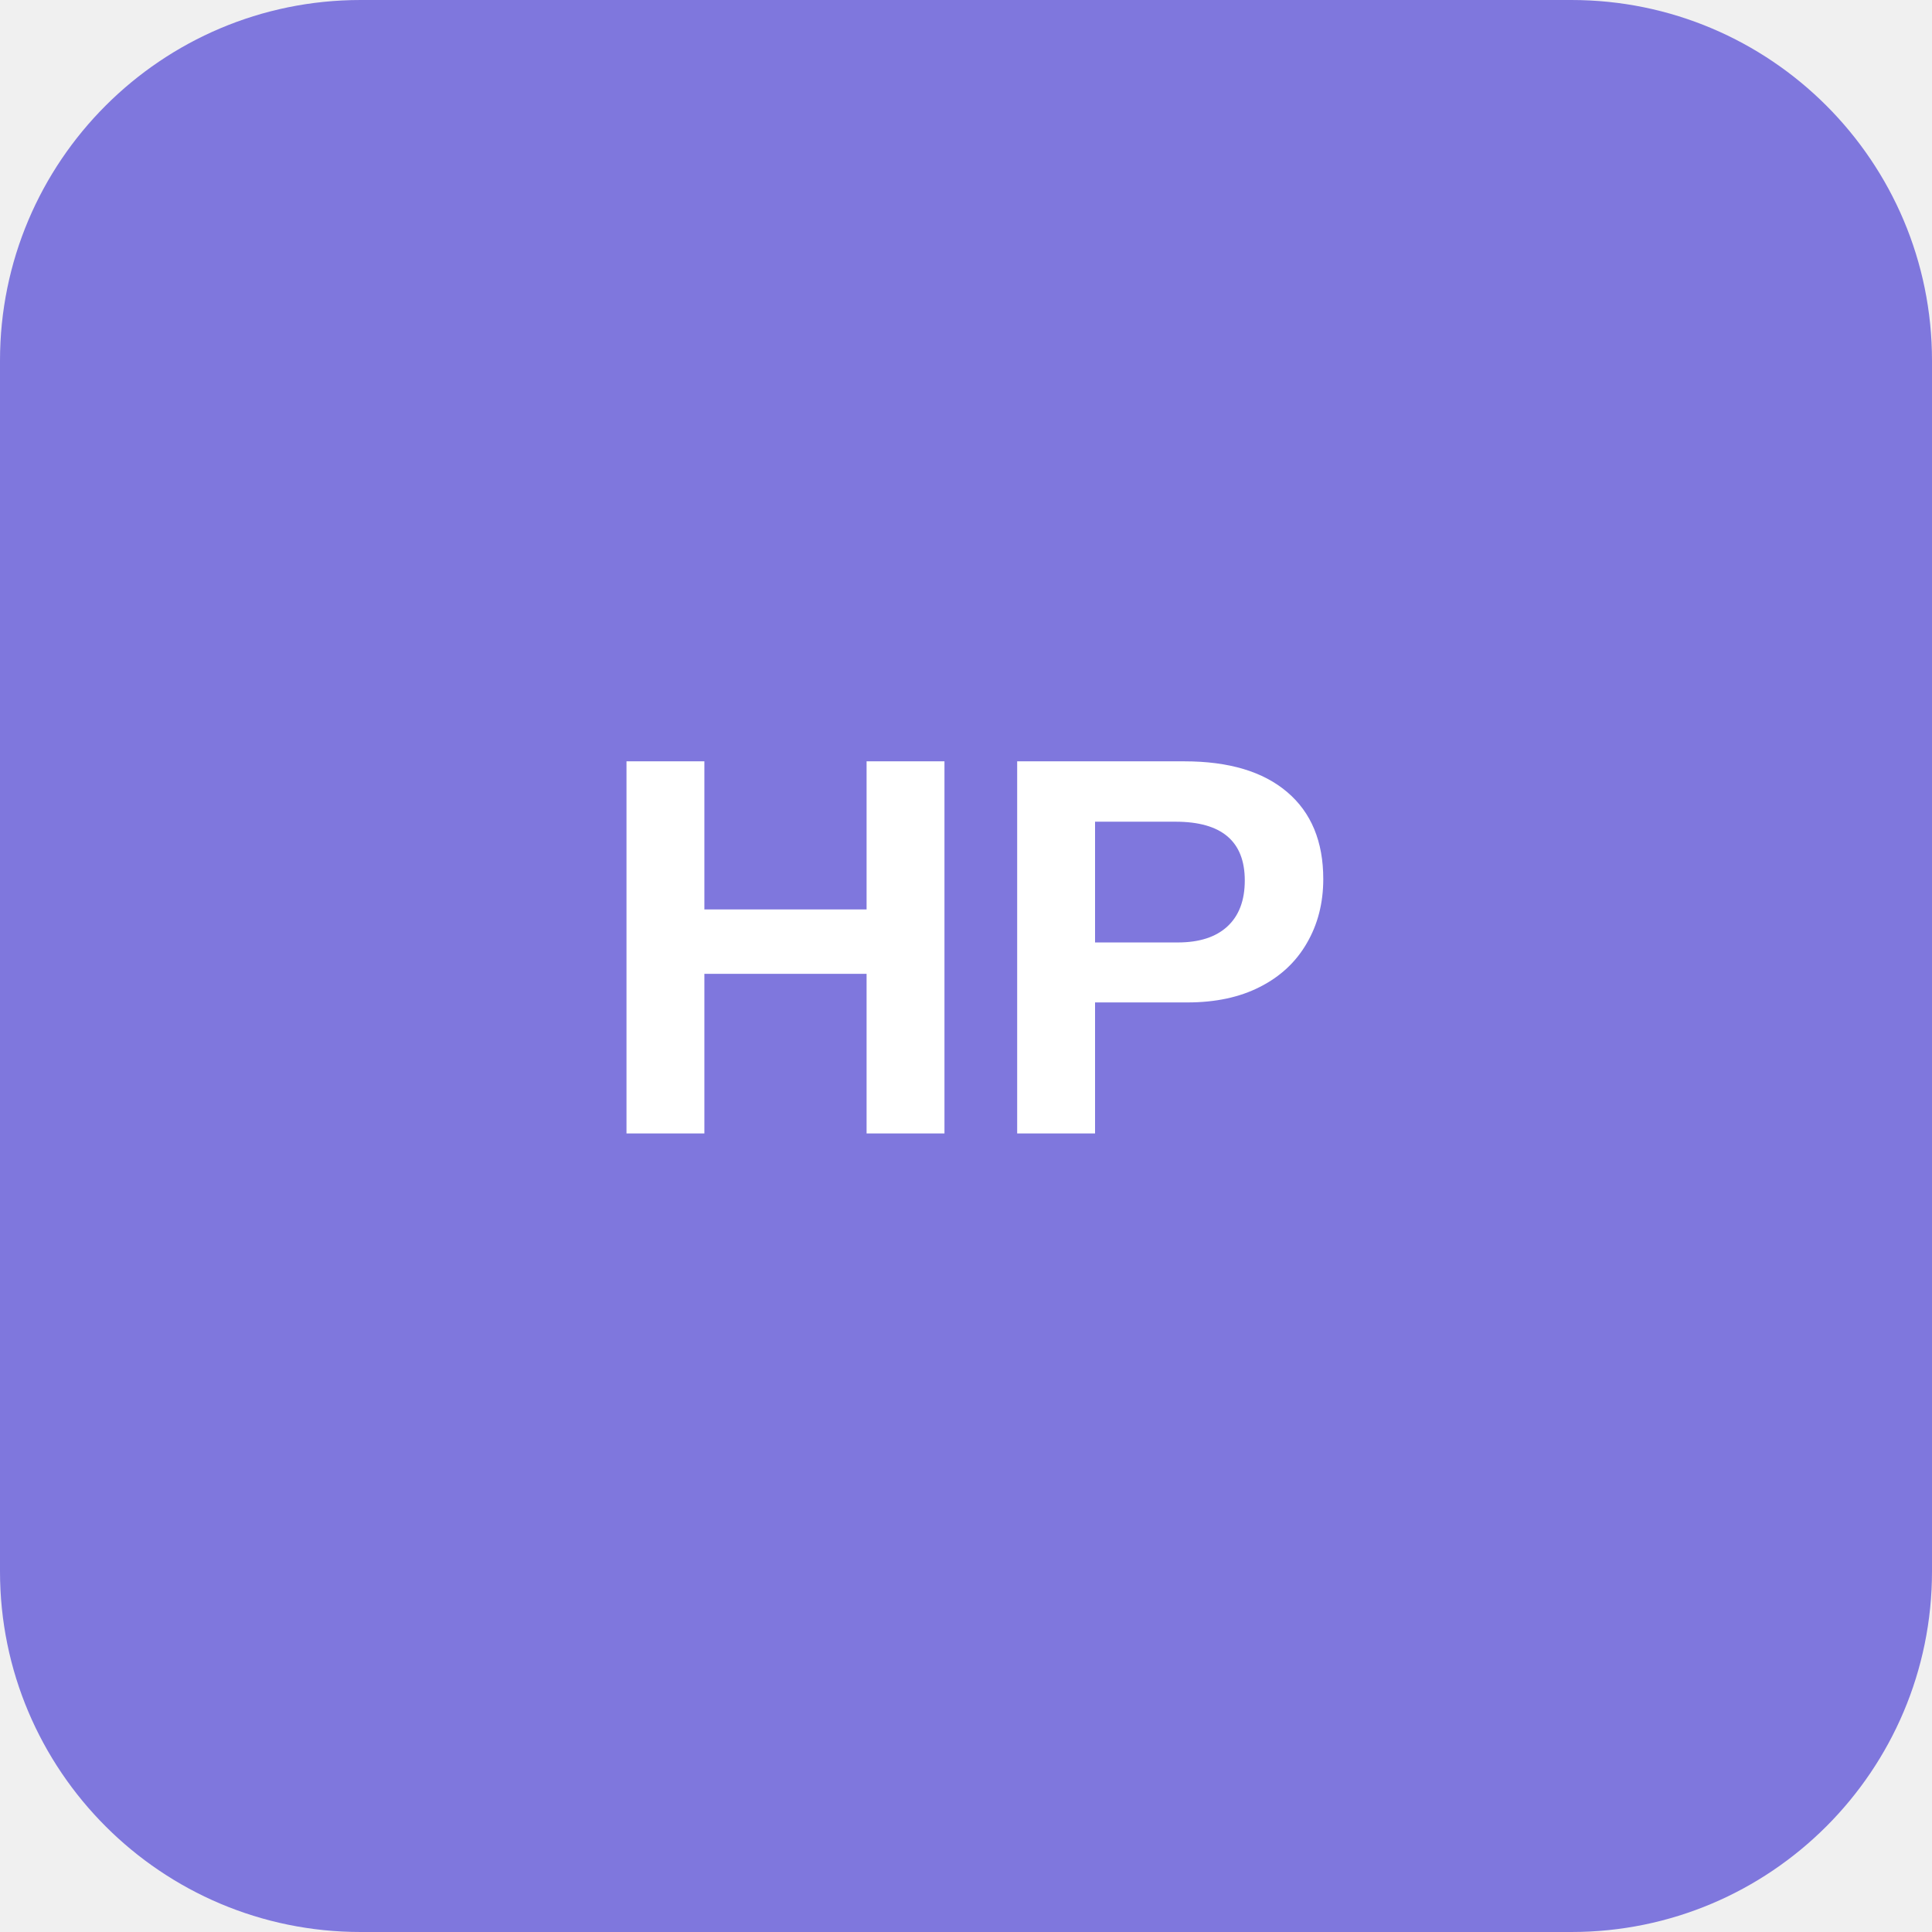
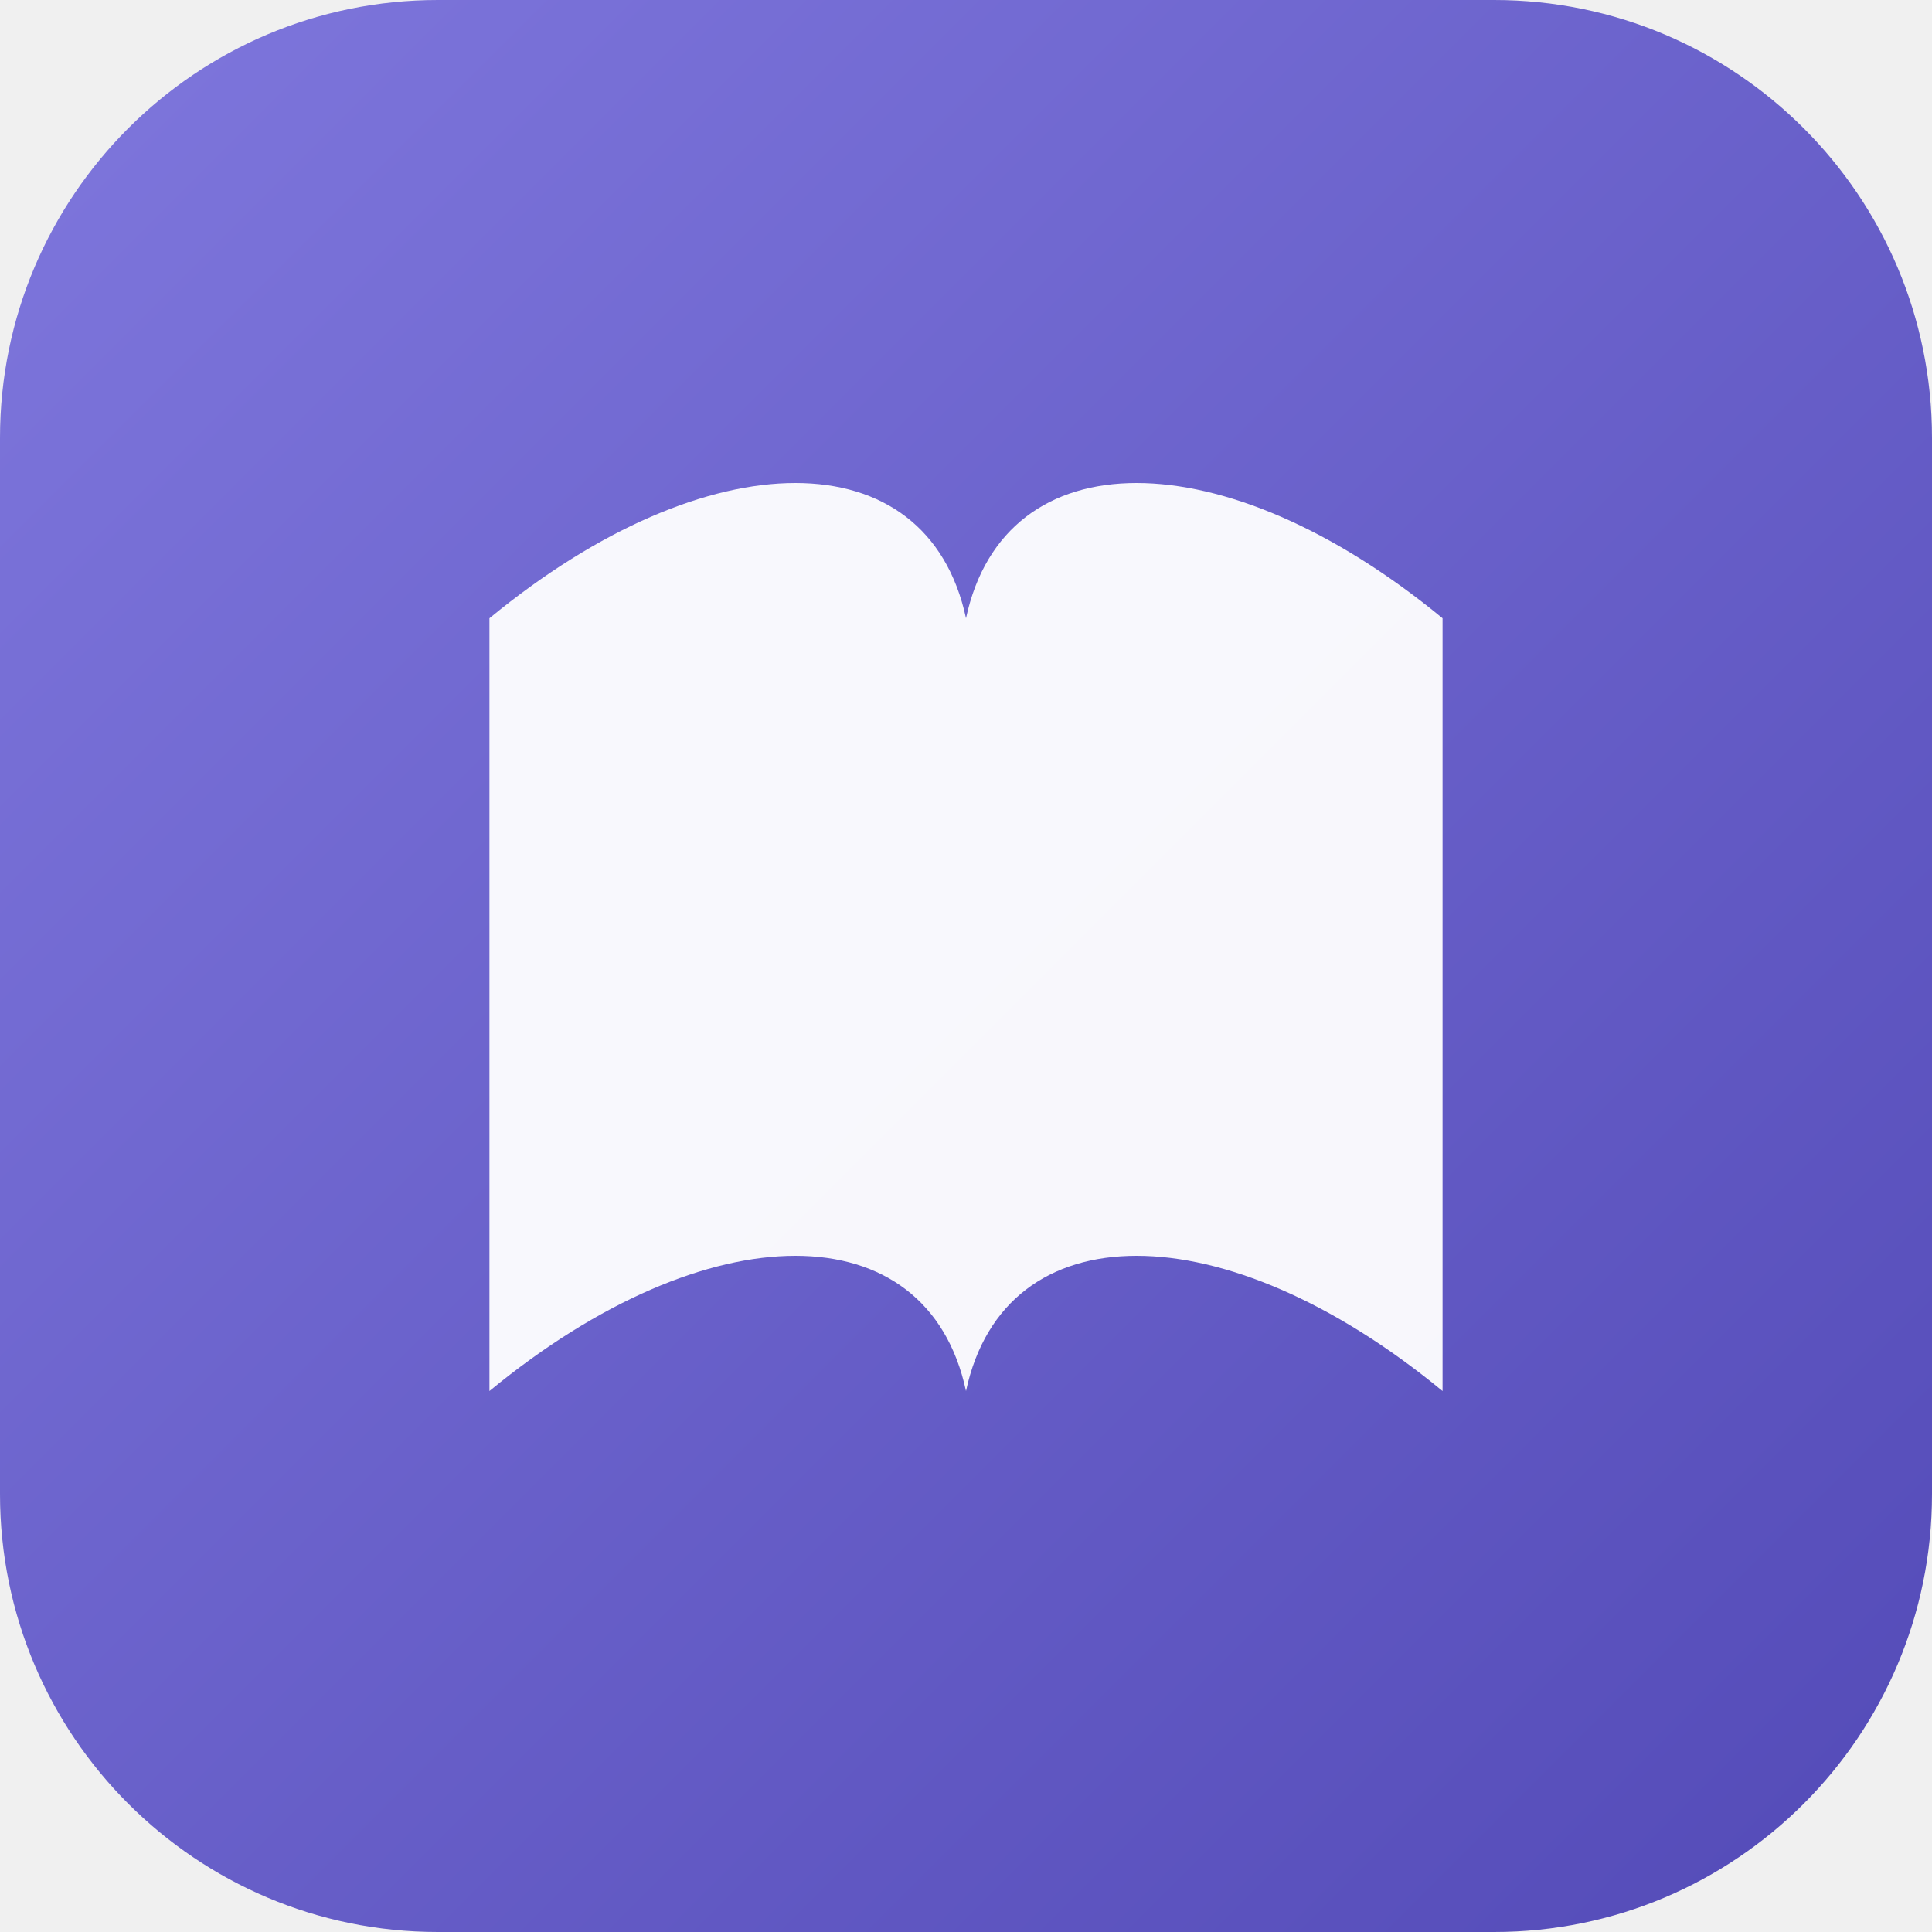
<svg xmlns="http://www.w3.org/2000/svg" width="150" height="150" viewBox="0 0 150 150">
-   <rect width="150" height="150" rx="28" fill="#7f77dd" />
-   <text x="75" y="88" text-anchor="middle" font-family="'Segoe UI', Arial, sans-serif" font-size="42" font-weight="800" fill="white">HP</text>
+   <defs>
+     <linearGradient id="tile" x1="0%" y1="0%" x2="100%" y2="100%">
+       <stop offset="0%" stop-color="#7f77dd" />
+       <stop offset="100%" stop-color="#534ab7" />
+     </linearGradient>
+   </defs>
+   <rect width="150" height="150" rx="34" fill="url(#tile)" />
+   <path d="M38,48 C55,34 72,34 75,48 C78,34 95,34 112,48 L112,108 C95,94 78,94 75,108 C72,94 55,94 38,108 Z" fill="#fff" opacity="0.95" />
</svg>
